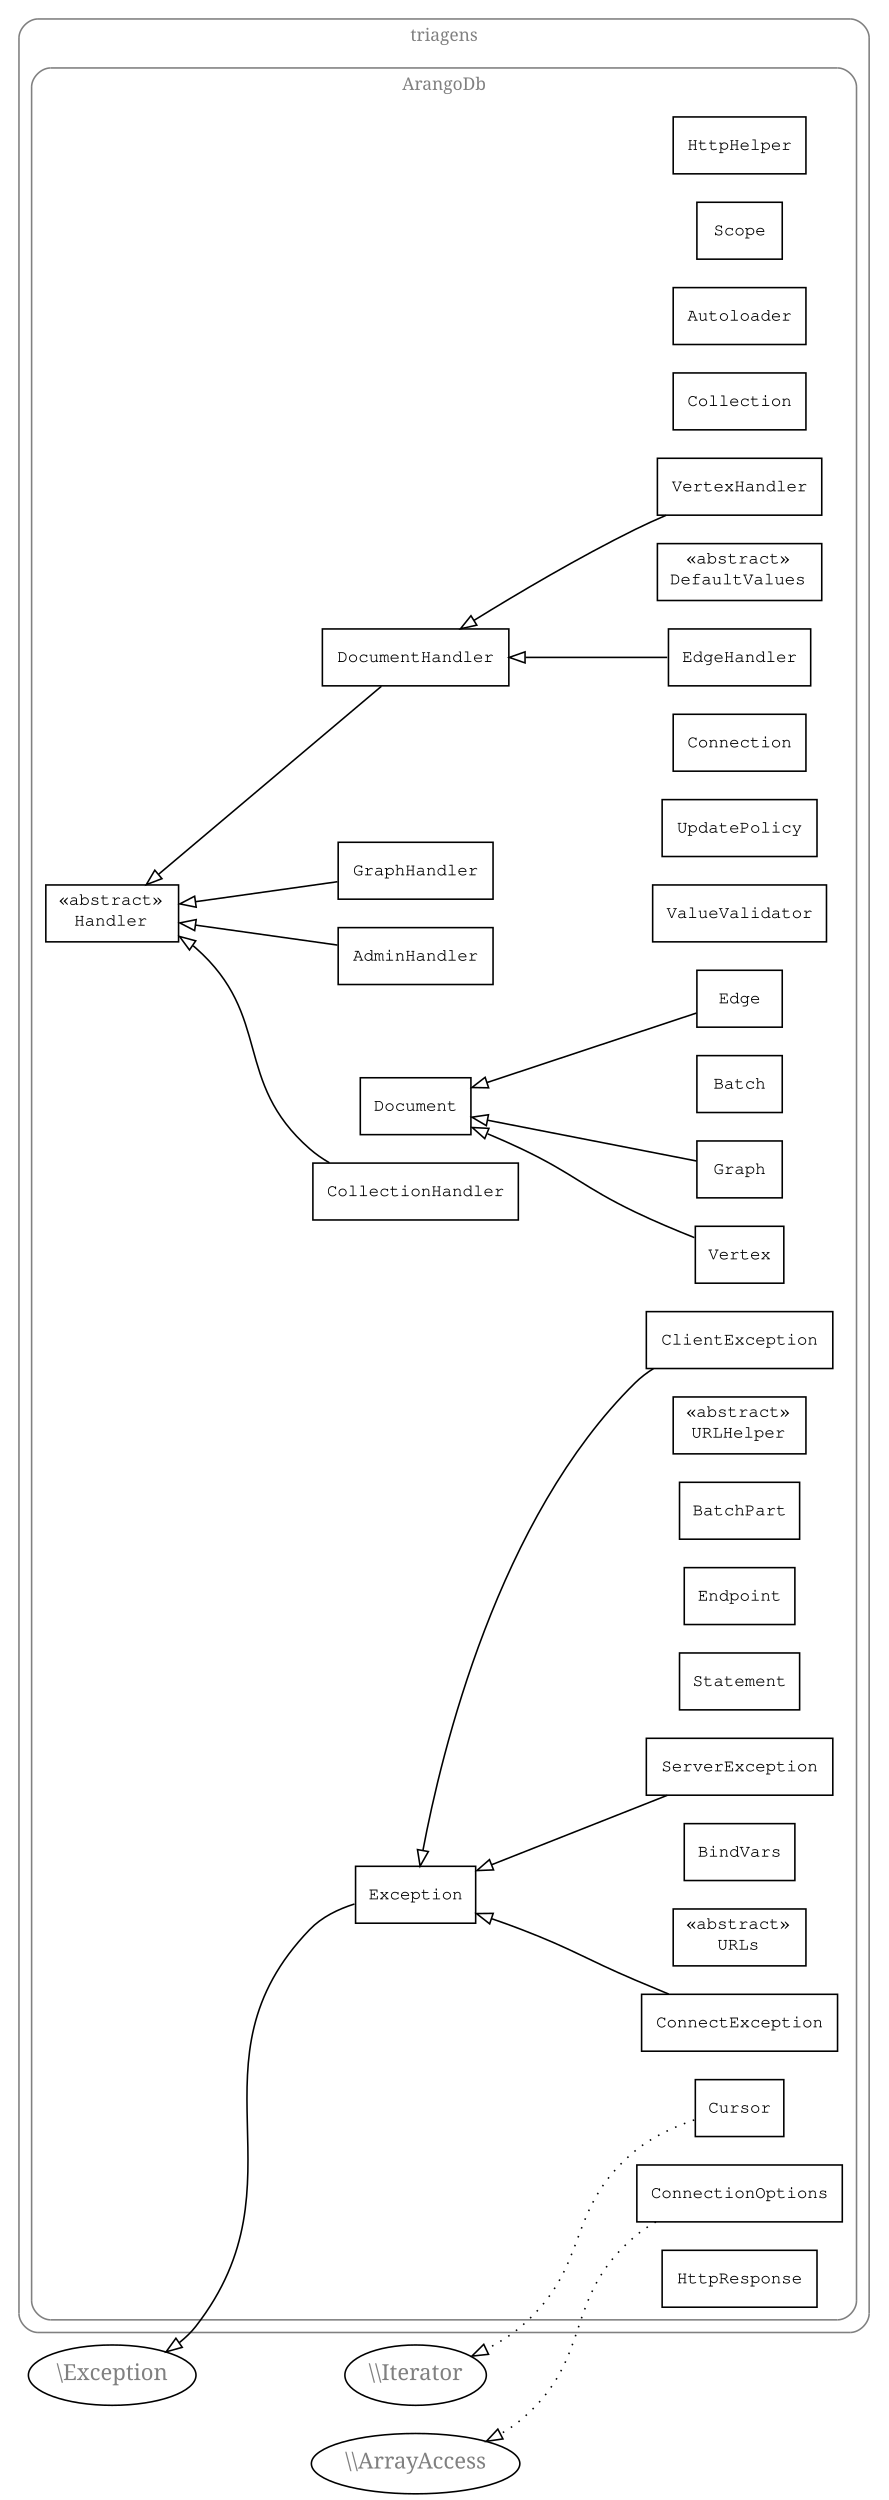
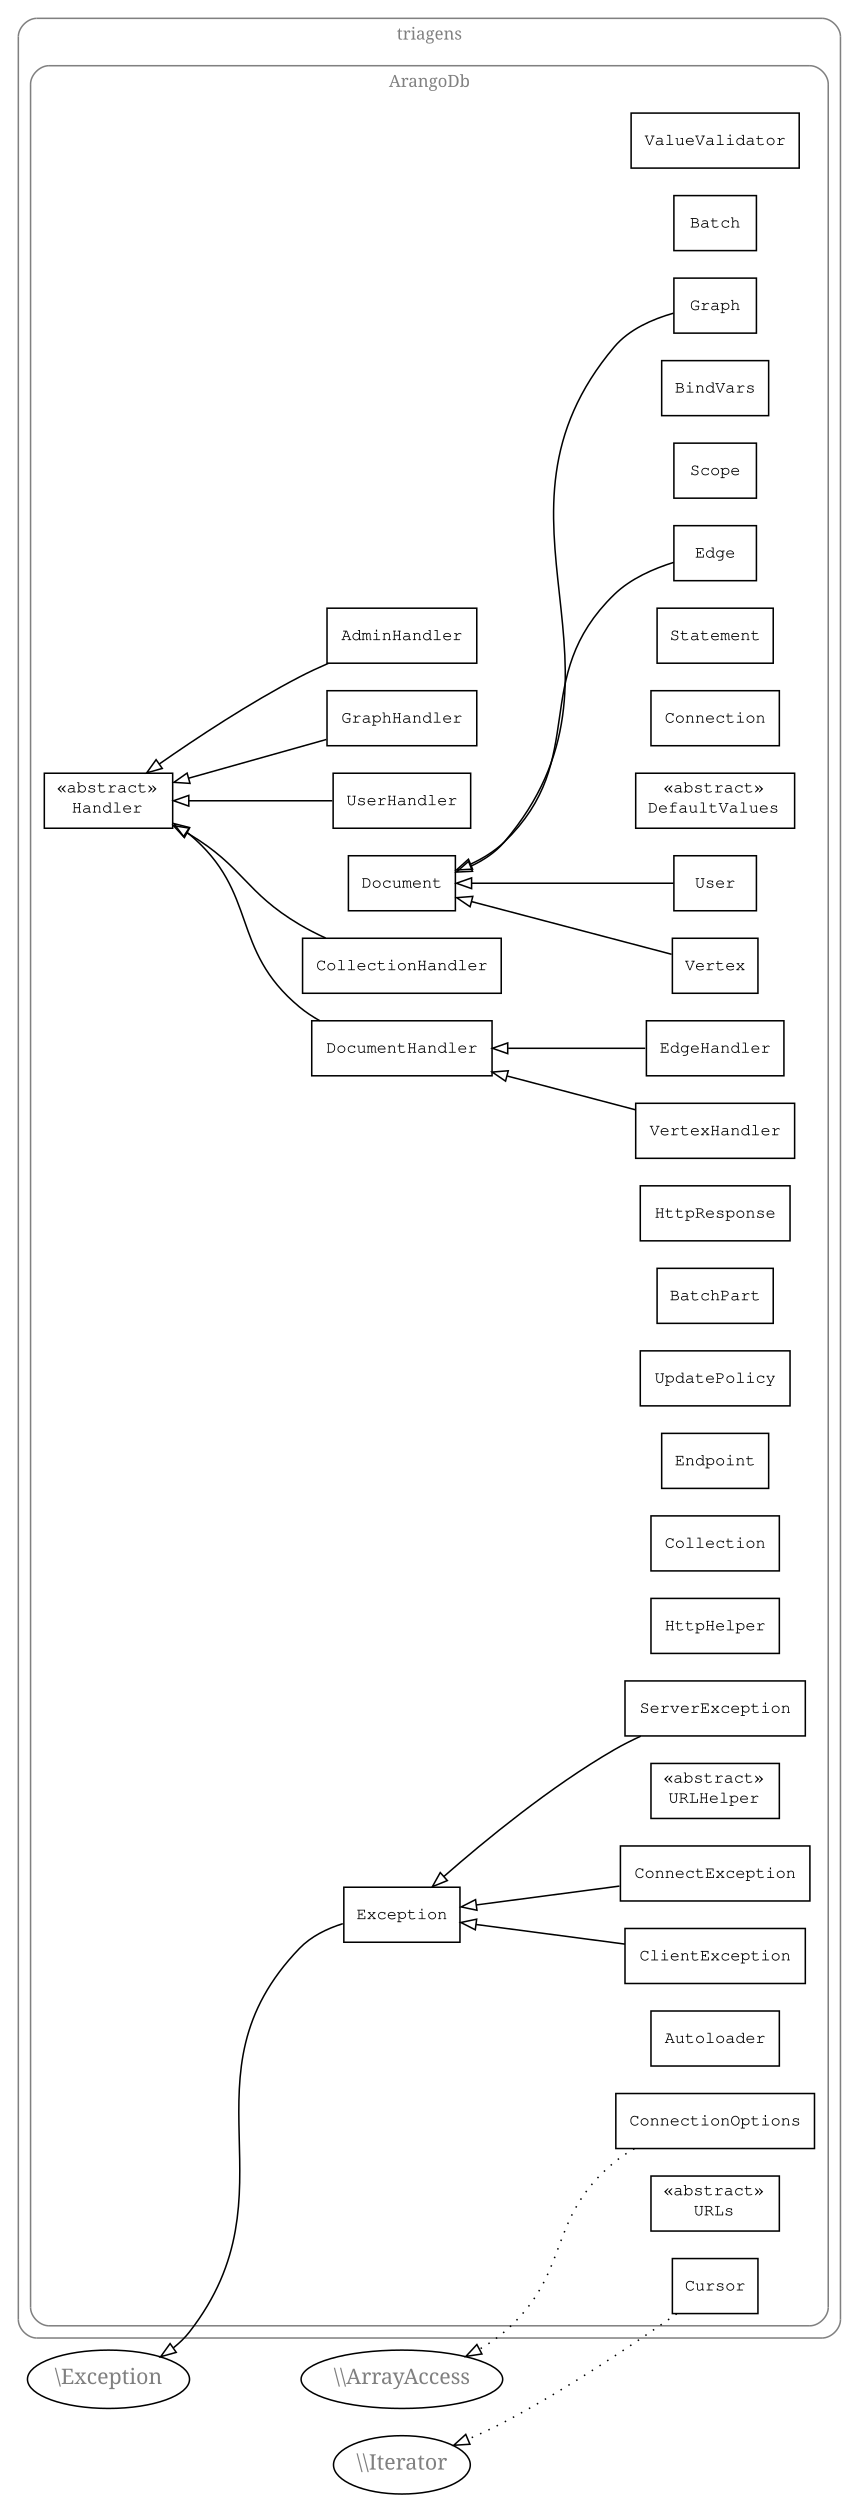
- <svg xmlns="http://www.w3.org/2000/svg" xmlns:xlink="http://www.w3.org/1999/xlink" width="562pt" height="1582pt" viewBox="0.00 0.00 562.00 1582.00">
-   <g id="graph1" class="graph" transform="scale(1 1) rotate(0) translate(4 1578)">
-     <polygon fill="white" stroke="white" points="-4,5 -4,-1578 559,-1578 559,5 -4,5" />
+ <svg xmlns="http://www.w3.org/2000/svg" xmlns:xlink="http://www.w3.org/1999/xlink" width="562pt" height="1636pt" viewBox="0.00 0.00 562.00 1636.00">
+   <g id="graph1" class="graph" transform="scale(1 1) rotate(0) translate(4 1632)">
+     <polygon fill="white" stroke="white" points="-4,5 -4,-1632 559,-1632 559,5 -4,5" />
    <g id="graph2" class="cluster">
      <polyline fill="none" stroke="gray" points="20,-102 534,-102 " />
      <path fill="none" stroke="gray" d="M534,-102C540,-102 546,-108 546,-114" />
-       <polyline fill="none" stroke="gray" points="546,-114 546,-1554 " />
-       <path fill="none" stroke="gray" d="M546,-1554C546,-1560 540,-1566 534,-1566" />
-       <polyline fill="none" stroke="gray" points="534,-1566 20,-1566 " />
-       <path fill="none" stroke="gray" d="M20,-1566C14,-1566 8,-1560 8,-1554" />
-       <polyline fill="none" stroke="gray" points="8,-1554 8,-114 " />
+       <polyline fill="none" stroke="gray" points="546,-114 546,-1608 " />
+       <path fill="none" stroke="gray" d="M546,-1608C546,-1614 540,-1620 534,-1620" />
+       <polyline fill="none" stroke="gray" points="534,-1620 20,-1620 " />
+       <path fill="none" stroke="gray" d="M20,-1620C14,-1620 8,-1614 8,-1608" />
+       <polyline fill="none" stroke="gray" points="8,-1608 8,-114 " />
      <path fill="none" stroke="gray" d="M8,-114C8,-108 14,-102 20,-102" />
-       <text text-anchor="middle" x="277" y="-1552.1" font-family="Times Roman,serif" font-size="11.00" fill="gray">triagens</text>
+       <text text-anchor="middle" x="277" y="-1606.1" font-family="Times Roman,serif" font-size="11.00" fill="gray">triagens</text>
    </g>
    <g id="graph3" class="cluster">
      <polyline fill="none" stroke="gray" points="28,-110 526,-110 " />
      <path fill="none" stroke="gray" d="M526,-110C532,-110 538,-116 538,-122" />
-       <polyline fill="none" stroke="gray" points="538,-122 538,-1523 " />
-       <path fill="none" stroke="gray" d="M538,-1523C538,-1529 532,-1535 526,-1535" />
-       <polyline fill="none" stroke="gray" points="526,-1535 28,-1535 " />
-       <path fill="none" stroke="gray" d="M28,-1535C22,-1535 16,-1529 16,-1523" />
-       <polyline fill="none" stroke="gray" points="16,-1523 16,-122 " />
+       <polyline fill="none" stroke="gray" points="538,-122 538,-1577 " />
+       <path fill="none" stroke="gray" d="M538,-1577C538,-1583 532,-1589 526,-1589" />
+       <polyline fill="none" stroke="gray" points="526,-1589 28,-1589 " />
+       <path fill="none" stroke="gray" d="M28,-1589C22,-1589 16,-1583 16,-1577" />
+       <polyline fill="none" stroke="gray" points="16,-1577 16,-122 " />
      <path fill="none" stroke="gray" d="M16,-122C16,-116 22,-110 28,-110" />
-       <text text-anchor="middle" x="277" y="-1521.1" font-family="Times Roman,serif" font-size="11.00" fill="gray">ArangoDb</text>
+       <text text-anchor="middle" x="277" y="-1575.1" font-family="Times Roman,serif" font-size="11.00" fill="gray">ArangoDb</text>
    </g>
    <g id="node3" class="node">
-       <a xlink:href="HttpHelper.html" xlink:title="HttpHelper" target="_parent">
-         <polygon fill="none" stroke="black" points="506,-1504 422,-1504 422,-1468 506,-1468 506,-1504" />
-         <text text-anchor="middle" x="464" y="-1483.1" font-family="Courier,monospace" font-size="11.00">HttpHelper</text>
+       <a xlink:href="ValueValidator.html" xlink:title="ValueValidator" target="_parent">
+         <polygon fill="none" stroke="black" points="519,-1558 409,-1558 409,-1522 519,-1522 519,-1558" />
+         <text text-anchor="middle" x="464" y="-1537.1" font-family="Courier,monospace" font-size="11.00">ValueValidator</text>
      </a>
    </g>
    <g id="node4" class="node">
-       <a xlink:href="Scope.html" xlink:title="Scope" target="_parent">
-         <polygon fill="none" stroke="black" points="491,-1450 437,-1450 437,-1414 491,-1414 491,-1450" />
-         <text text-anchor="middle" x="464" y="-1429.1" font-family="Courier,monospace" font-size="11.00">Scope</text>
+       <a xlink:href="Batch.html" xlink:title="Batch" target="_parent">
+         <polygon fill="none" stroke="black" points="491,-1504 437,-1504 437,-1468 491,-1468 491,-1504" />
+         <text text-anchor="middle" x="464" y="-1483.1" font-family="Courier,monospace" font-size="11.00">Batch</text>
      </a>
    </g>
    <g id="node5" class="node">
+       <a xlink:href="Vertex.html" xlink:title="Vertex" target="_parent">
+         <polygon fill="none" stroke="black" points="492,-1018 436,-1018 436,-982 492,-982 492,-1018" />
+         <text text-anchor="middle" x="464" y="-997.1" font-family="Courier,monospace" font-size="11.00">Vertex</text>
+       </a>
+     </g>
+     <g id="node27" class="node">
+       <a xlink:href="Document.html" xlink:title="Document" target="_parent">
+         <polygon fill="none" stroke="black" points="294,-1072 224,-1072 224,-1036 294,-1036 294,-1072" />
+         <text text-anchor="middle" x="259" y="-1051.1" font-family="Courier,monospace" font-size="11.00">Document</text>
+       </a>
+     </g>
+     <g id="edge4" class="edge">
+       <path fill="none" stroke="black" d="M435.496,-1007.51C401.621,-1016.43 344.658,-1031.44 304.628,-1041.98" />
+       <polygon fill="none" stroke="black" points="303.619,-1038.63 294.84,-1044.56 305.402,-1045.4 303.619,-1038.63" />
+     </g>
+     <g id="node6" class="node">
      <a xlink:href="Exception.html" xlink:title="Exception" target="_parent">
        <polygon fill="none" stroke="black" points="297,-397 221,-397 221,-361 297,-361 297,-397" />
        <text text-anchor="middle" x="259" y="-376.1" font-family="Courier,monospace" font-size="11.00">Exception</text>
      </a>
    </g>
-     <g id="node37" class="node">
+     <g id="node40" class="node">
      <ellipse fill="none" stroke="black" cx="67" cy="-75" rx="53.033" ry="19.092" />
      <text text-anchor="middle" x="67" y="-71.9" font-family="Times Roman,serif" font-size="14.00" fill="gray">\Exception</text>
    </g>
-     <g id="edge4" class="edge">
+     <g id="edge6" class="edge">
      <path fill="none" stroke="black" d="M220.311,-373.149C209.958,-369.9 199.557,-364.849 192,-357 111.507,-273.396 191.196,-197.65 120,-106 117.01,-102.151 113.398,-98.689 109.481,-95.597" />
      <polygon fill="none" stroke="black" points="111.32,-92.612 101.114,-89.766 107.318,-98.355 111.32,-92.612" />
    </g>
-     <g id="node6" class="node">
+     <g id="node7" class="node">
+       <a xlink:href="BindVars.html" xlink:title="BindVars" target="_parent">
+         <polygon fill="none" stroke="black" points="499,-1396 429,-1396 429,-1360 499,-1360 499,-1396" />
+         <text text-anchor="middle" x="464" y="-1375.1" font-family="Courier,monospace" font-size="11.00">BindVars</text>
+       </a>
+     </g>
+     <g id="node8" class="node">
+       <a xlink:href="Scope.html" xlink:title="Scope" target="_parent">
+         <polygon fill="none" stroke="black" points="491,-1342 437,-1342 437,-1306 491,-1306 491,-1342" />
+         <text text-anchor="middle" x="464" y="-1321.1" font-family="Courier,monospace" font-size="11.00">Scope</text>
+       </a>
+     </g>
+     <g id="node9" class="node">
+       <a xlink:href="ConnectionOptions.html" xlink:title="ConnectionOptions" target="_parent">
+         <polygon fill="none" stroke="black" points="529,-262 399,-262 399,-226 529,-226 529,-262" />
+         <text text-anchor="middle" x="464" y="-241.1" font-family="Courier,monospace" font-size="11.00">ConnectionOptions</text>
+       </a>
+     </g>
+     <g id="node55" class="node">
+       <ellipse fill="none" stroke="black" cx="259" cy="-75" rx="65.968" ry="19.092" />
+       <text text-anchor="middle" x="259" y="-71.9" font-family="Times Roman,serif" font-size="14.00" fill="gray">\\ArrayAccess</text>
+     </g>
+     <g id="edge34" class="edge">
+       <path fill="none" stroke="black" stroke-dasharray="1,5" d="M411.141,-225.896C406.471,-223.273 402.004,-220.317 398,-217 352.718,-179.486 370.426,-144.524 326,-106 321.171,-101.812 315.68,-98.079 309.969,-94.784" />
+       <polygon fill="none" stroke="black" points="311.351,-91.555 300.876,-89.961 308.071,-97.739 311.351,-91.555" />
+     </g>
+     <g id="node10" class="node">
+       <a xlink:href="Statement.html" xlink:title="Statement" target="_parent">
+         <polygon fill="none" stroke="black" points="502,-1234 426,-1234 426,-1198 502,-1198 502,-1234" />
+         <text text-anchor="middle" x="464" y="-1213.1" font-family="Courier,monospace" font-size="11.00">Statement</text>
+       </a>
+     </g>
+     <g id="node11" class="node">
+       <a xlink:href="DocumentHandler.html" xlink:title="DocumentHandler" target="_parent">
+         <polygon fill="none" stroke="black" points="318,-964 200,-964 200,-928 318,-928 318,-964" />
+         <text text-anchor="middle" x="259" y="-943.1" font-family="Courier,monospace" font-size="11.00">DocumentHandler</text>
+       </a>
+     </g>
+     <g id="node29" class="node">
+       <a xlink:href="Handler.html" xlink:title="«abstract»&lt;br/&gt;Handler" target="_parent">
+         <polygon fill="none" stroke="black" points="109,-1126 25,-1126 25,-1090 109,-1090 109,-1126" />
+         <text text-anchor="start" x="33" y="-1113.43" font-family="Courier,monospace" font-size="11.00">«abstract»</text>
+         <text text-anchor="start" x="43" y="-1100.23" font-family="Courier,monospace" font-size="11.00">Handler</text>
+       </a>
+     </g>
+     <g id="edge8" class="edge">
+       <path fill="none" stroke="black" d="M205.311,-964.002C200.577,-966.646 196.051,-969.634 192,-973 146.197,-1011.06 165.605,-1047.71 120,-1086 119.413,-1086.49 118.814,-1086.98 118.204,-1087.45" />
+       <polygon fill="none" stroke="black" points="116.132,-1084.62 109.738,-1093.07 120.005,-1090.45 116.132,-1084.62" />
+     </g>
+     <g id="node12" class="node">
+       <a xlink:href="UserHandler.html" xlink:title="UserHandler" target="_parent">
+         <polygon fill="none" stroke="black" points="304,-1126 214,-1126 214,-1090 304,-1090 304,-1126" />
+         <text text-anchor="middle" x="259" y="-1105.1" font-family="Courier,monospace" font-size="11.00">UserHandler</text>
+       </a>
+     </g>
+     <g id="edge10" class="edge">
+       <path fill="none" stroke="black" d="M213.499,-1108C185.327,-1108 149.044,-1108 119.635,-1108" />
+       <polygon fill="none" stroke="black" points="119.544,-1104.5 109.544,-1108 119.544,-1111.5 119.544,-1104.5" />
+     </g>
+     <g id="node13" class="node">
+       <a xlink:href="Connection.html" xlink:title="Connection" target="_parent">
+         <polygon fill="none" stroke="black" points="506,-1180 422,-1180 422,-1144 506,-1144 506,-1180" />
+         <text text-anchor="middle" x="464" y="-1159.1" font-family="Courier,monospace" font-size="11.00">Connection</text>
+       </a>
+     </g>
+     <g id="node14" class="node">
+       <a xlink:href="DefaultValues.html" xlink:title="«abstract»&lt;br/&gt;DefaultValues" target="_parent">
+         <polygon fill="none" stroke="black" points="516,-1126 412,-1126 412,-1090 516,-1090 516,-1126" />
+         <text text-anchor="start" x="430" y="-1113.43" font-family="Courier,monospace" font-size="11.00">«abstract»</text>
+         <text text-anchor="start" x="420" y="-1100.23" font-family="Courier,monospace" font-size="11.00">DefaultValues</text>
+       </a>
+     </g>
+     <g id="node15" class="node">
+       <a xlink:href="ConnectException.html" xlink:title="ConnectException" target="_parent">
+         <polygon fill="none" stroke="black" points="526,-424 402,-424 402,-388 526,-388 526,-424" />
+         <text text-anchor="middle" x="464" y="-403.1" font-family="Courier,monospace" font-size="11.00">ConnectException</text>
+       </a>
+     </g>
+     <g id="edge12" class="edge">
+       <path fill="none" stroke="black" d="M401.379,-397.752C371.282,-393.788 335.75,-389.109 307.711,-385.416" />
+       <polygon fill="none" stroke="black" points="308.115,-381.939 297.743,-384.103 307.201,-388.879 308.115,-381.939" />
+     </g>
+     <g id="node16" class="node">
+       <a xlink:href="ClientException.html" xlink:title="ClientException" target="_parent">
+         <polygon fill="none" stroke="black" points="523,-370 405,-370 405,-334 523,-334 523,-370" />
+         <text text-anchor="middle" x="464" y="-349.1" font-family="Courier,monospace" font-size="11.00">ClientException</text>
+       </a>
+     </g>
+     <g id="edge14" class="edge">
+       <path fill="none" stroke="black" d="M404.981,-359.773C374.085,-363.843 336.719,-368.764 307.526,-372.609" />
+       <polygon fill="none" stroke="black" points="307.022,-369.145 297.565,-373.921 307.936,-376.085 307.022,-369.145" />
+     </g>
+     <g id="node17" class="node">
+       <a xlink:href="ServerException.html" xlink:title="ServerException" target="_parent">
+         <polygon fill="none" stroke="black" points="523,-532 405,-532 405,-496 523,-496 523,-532" />
+         <text text-anchor="middle" x="464" y="-511.1" font-family="Courier,monospace" font-size="11.00">ServerException</text>
+       </a>
+     </g>
+     <g id="edge16" class="edge">
+       <path fill="none" stroke="black" d="M415.328,-495.87C409.372,-493.135 403.465,-490.161 398,-487 356.348,-462.906 313.349,-427.594 286.417,-403.978" />
+       <polygon fill="none" stroke="black" points="288.735,-401.356 278.928,-397.348 284.096,-406.597 288.735,-401.356" />
+     </g>
+     <g id="node18" class="node">
+       <a xlink:href="Graph.html" xlink:title="Graph" target="_parent">
+         <polygon fill="none" stroke="black" points="491,-1450 437,-1450 437,-1414 491,-1414 491,-1450" />
+         <text text-anchor="middle" x="464" y="-1429.1" font-family="Courier,monospace" font-size="11.00">Graph</text>
+       </a>
+     </g>
+     <g id="edge18" class="edge">
+       <path fill="none" stroke="black" d="M436.685,-1427.04C423.182,-1423.22 407.737,-1416.55 398,-1405 302.905,-1292.23 421.39,-1193.52 326,-1081 320.167,-1074.12 312.322,-1068.97 304.057,-1065.13" />
+       <polygon fill="none" stroke="black" points="305.214,-1061.82 294.631,-1061.32 302.592,-1068.31 305.214,-1061.82" />
+     </g>
+     <g id="node19" class="node">
+       <a xlink:href="HttpResponse.html" xlink:title="HttpResponse" target="_parent">
+         <polygon fill="none" stroke="black" points="513,-856 415,-856 415,-820 513,-820 513,-856" />
+         <text text-anchor="middle" x="464" y="-835.1" font-family="Courier,monospace" font-size="11.00">HttpResponse</text>
+       </a>
+     </g>
+     <g id="node20" class="node">
+       <a xlink:href="BatchPart.html" xlink:title="BatchPart" target="_parent">
+         <polygon fill="none" stroke="black" points="502,-802 426,-802 426,-766 502,-766 502,-802" />
+         <text text-anchor="middle" x="464" y="-781.1" font-family="Courier,monospace" font-size="11.00">BatchPart</text>
+       </a>
+     </g>
+     <g id="node21" class="node">
+       <a xlink:href="UpdatePolicy.html" xlink:title="UpdatePolicy" target="_parent">
+         <polygon fill="none" stroke="black" points="513,-748 415,-748 415,-712 513,-712 513,-748" />
+         <text text-anchor="middle" x="464" y="-727.1" font-family="Courier,monospace" font-size="11.00">UpdatePolicy</text>
+       </a>
+     </g>
+     <g id="node22" class="node">
+       <a xlink:href="CollectionHandler.html" xlink:title="CollectionHandler" target="_parent">
+         <polygon fill="none" stroke="black" points="324,-1018 194,-1018 194,-982 324,-982 324,-1018" />
+         <text text-anchor="middle" x="259" y="-997.1" font-family="Courier,monospace" font-size="11.00">CollectionHandler</text>
+       </a>
+     </g>
+     <g id="edge20" class="edge">
+       <path fill="none" stroke="black" d="M209.149,-1018.1C203.238,-1020.83 197.395,-1023.8 192,-1027 156.405,-1048.09 155.485,-1064.73 120,-1086 119.479,-1086.31 118.953,-1086.62 118.423,-1086.93" />
+       <polygon fill="none" stroke="black" points="116.681,-1083.89 109.501,-1091.68 119.972,-1090.07 116.681,-1083.89" />
+     </g>
+     <g id="node23" class="node">
+       <a xlink:href="Endpoint.html" xlink:title="Endpoint" target="_parent">
+         <polygon fill="none" stroke="black" points="499,-694 429,-694 429,-658 499,-658 499,-694" />
+         <text text-anchor="middle" x="464" y="-673.1" font-family="Courier,monospace" font-size="11.00">Endpoint</text>
+       </a>
+     </g>
+     <g id="node24" class="node">
+       <a xlink:href="Collection.html" xlink:title="Collection" target="_parent">
+         <polygon fill="none" stroke="black" points="506,-640 422,-640 422,-604 506,-604 506,-640" />
+         <text text-anchor="middle" x="464" y="-619.1" font-family="Courier,monospace" font-size="11.00">Collection</text>
+       </a>
+     </g>
+     <g id="node25" class="node">
+       <a xlink:href="HttpHelper.html" xlink:title="HttpHelper" target="_parent">
+         <polygon fill="none" stroke="black" points="506,-586 422,-586 422,-550 506,-550 506,-586" />
+         <text text-anchor="middle" x="464" y="-565.1" font-family="Courier,monospace" font-size="11.00">HttpHelper</text>
+       </a>
+     </g>
+     <g id="node26" class="node">
+       <a xlink:href="VertexHandler.html" xlink:title="VertexHandler" target="_parent">
+         <polygon fill="none" stroke="black" points="516,-910 412,-910 412,-874 516,-874 516,-910" />
+         <text text-anchor="middle" x="464" y="-889.1" font-family="Courier,monospace" font-size="11.00">VertexHandler</text>
+       </a>
+     </g>
+     <g id="edge22" class="edge">
+       <path fill="none" stroke="black" d="M411.739,-905.766C386.278,-912.473 355.321,-920.628 327.951,-927.837" />
+       <polygon fill="none" stroke="black" points="326.825,-924.514 318.046,-930.446 328.608,-931.284 326.825,-924.514" />
+     </g>
+     <g id="node28" class="node">
+       <a xlink:href="UrlHelper.html" xlink:title="«abstract»&lt;br/&gt;URLHelper" target="_parent">
+         <polygon fill="none" stroke="black" points="506,-478 422,-478 422,-442 506,-442 506,-478" />
+         <text text-anchor="start" x="430" y="-465.433" font-family="Courier,monospace" font-size="11.00">«abstract»</text>
+         <text text-anchor="start" x="433.5" y="-452.233" font-family="Courier,monospace" font-size="11.00">URLHelper</text>
+       </a>
+     </g>
+     <g id="node30" class="node">
+       <a xlink:href="Edge.html" xlink:title="Edge" target="_parent">
+         <polygon fill="none" stroke="black" points="491,-1288 437,-1288 437,-1252 491,-1252 491,-1288" />
+         <text text-anchor="middle" x="464" y="-1267.1" font-family="Courier,monospace" font-size="11.00">Edge</text>
+       </a>
+     </g>
+     <g id="edge24" class="edge">
+       <path fill="none" stroke="black" d="M436.937,-1264C423.829,-1259.93 408.661,-1253.35 398,-1243 341.46,-1188.13 382.684,-1135.73 326,-1081 319.775,-1074.99 312.038,-1070.26 304.057,-1066.55" />
+       <polygon fill="none" stroke="black" points="305.229,-1063.25 294.651,-1062.66 302.551,-1069.72 305.229,-1063.25" />
+     </g>
+     <g id="node31" class="node">
+       <a xlink:href="EdgeHandler.html" xlink:title="EdgeHandler" target="_parent">
+         <polygon fill="none" stroke="black" points="509,-964 419,-964 419,-928 509,-928 509,-964" />
+         <text text-anchor="middle" x="464" y="-943.1" font-family="Courier,monospace" font-size="11.00">EdgeHandler</text>
+       </a>
+     </g>
+     <g id="edge26" class="edge">
+       <path fill="none" stroke="black" d="M418.249,-946C391.86,-946 358.142,-946 328.532,-946" />
+       <polygon fill="none" stroke="black" points="328.248,-942.5 318.248,-946 328.248,-949.5 328.248,-942.5" />
+     </g>
+     <g id="node32" class="node">
      <a xlink:href="Autoloader.html" xlink:title="Autoloader" target="_parent">
-         <polygon fill="none" stroke="black" points="506,-1396 422,-1396 422,-1360 506,-1360 506,-1396" />
-         <text text-anchor="middle" x="464" y="-1375.1" font-family="Courier,monospace" font-size="11.00">Autoloader</text>
-       </a>
-     </g>
-     <g id="node7" class="node">
-       <a xlink:href="Collection.html" xlink:title="Collection" target="_parent">
-         <polygon fill="none" stroke="black" points="506,-1342 422,-1342 422,-1306 506,-1306 506,-1342" />
-         <text text-anchor="middle" x="464" y="-1321.1" font-family="Courier,monospace" font-size="11.00">Collection</text>
-       </a>
-     </g>
-     <g id="node8" class="node">
+         <polygon fill="none" stroke="black" points="506,-316 422,-316 422,-280 506,-280 506,-316" />
+         <text text-anchor="middle" x="464" y="-295.1" font-family="Courier,monospace" font-size="11.00">Autoloader</text>
+       </a>
+     </g>
+     <g id="node33" class="node">
+       <a xlink:href="User.html" xlink:title="User" target="_parent">
+         <polygon fill="none" stroke="black" points="491,-1072 437,-1072 437,-1036 491,-1036 491,-1072" />
+         <text text-anchor="middle" x="464" y="-1051.1" font-family="Courier,monospace" font-size="11.00">User</text>
+       </a>
+     </g>
+     <g id="edge28" class="edge">
+       <path fill="none" stroke="black" d="M436.778,-1054C403.113,-1054 345.303,-1054 304.771,-1054" />
+       <polygon fill="none" stroke="black" points="304.606,-1050.5 294.606,-1054 304.606,-1057.5 304.606,-1050.5" />
+     </g>
+     <g id="node34" class="node">
+       <a xlink:href="Urls.html" xlink:title="«abstract»&lt;br/&gt;URLs" target="_parent">
+         <polygon fill="none" stroke="black" points="506,-208 422,-208 422,-172 506,-172 506,-208" />
+         <text text-anchor="start" x="430" y="-195.433" font-family="Courier,monospace" font-size="11.00">«abstract»</text>
+         <text text-anchor="start" x="450" y="-182.233" font-family="Courier,monospace" font-size="11.00">URLs</text>
+       </a>
+     </g>
+     <g id="node35" class="node">
      <a xlink:href="AdminHandler.html" xlink:title="AdminHandler" target="_parent">
-         <polygon fill="none" stroke="black" points="308,-991 210,-991 210,-955 308,-955 308,-991" />
-         <text text-anchor="middle" x="259" y="-970.1" font-family="Courier,monospace" font-size="11.00">AdminHandler</text>
-       </a>
-     </g>
-     <g id="node23" class="node">
-       <a xlink:href="Handler.html" xlink:title="«abstract»&lt;br/&gt;Handler" target="_parent">
-         <polygon fill="none" stroke="black" points="109,-1018 25,-1018 25,-982 109,-982 109,-1018" />
-         <text text-anchor="start" x="33" y="-1005.43" font-family="Courier,monospace" font-size="11.00">«abstract»</text>
-         <text text-anchor="start" x="43" y="-992.233" font-family="Courier,monospace" font-size="11.00">Handler</text>
-       </a>
-     </g>
-     <g id="edge6" class="edge">
-       <path fill="none" stroke="black" d="M209.555,-979.953C182.045,-983.822 147.805,-988.637 119.777,-992.578" />
-       <polygon fill="none" stroke="black" points="119.171,-989.129 109.756,-993.987 120.146,-996.061 119.171,-989.129" />
-     </g>
-     <g id="node9" class="node">
-       <a xlink:href="VertexHandler.html" xlink:title="VertexHandler" target="_parent">
-         <polygon fill="none" stroke="black" points="516,-1288 412,-1288 412,-1252 516,-1252 516,-1288" />
-         <text text-anchor="middle" x="464" y="-1267.1" font-family="Courier,monospace" font-size="11.00">VertexHandler</text>
-       </a>
-     </g>
-     <g id="node27" class="node">
-       <a xlink:href="DocumentHandler.html" xlink:title="DocumentHandler" target="_parent">
-         <polygon fill="none" stroke="black" points="318,-1180 200,-1180 200,-1144 318,-1144 318,-1180" />
-         <text text-anchor="middle" x="259" y="-1159.1" font-family="Courier,monospace" font-size="11.00">DocumentHandler</text>
-       </a>
-     </g>
-     <g id="edge8" class="edge">
-       <path fill="none" stroke="black" d="M417.479,-1251.92C410.874,-1249.08 404.218,-1246.07 398,-1243 362.396,-1225.45 323.484,-1202.42 295.91,-1185.41" />
-       <polygon fill="none" stroke="black" points="297.717,-1182.41 287.375,-1180.11 294.025,-1188.36 297.717,-1182.41" />
-     </g>
-     <g id="node10" class="node">
-       <a xlink:href="DefaultValues.html" xlink:title="«abstract»&lt;br/&gt;DefaultValues" target="_parent">
-         <polygon fill="none" stroke="black" points="516,-1234 412,-1234 412,-1198 516,-1198 516,-1234" />
-         <text text-anchor="start" x="430" y="-1221.43" font-family="Courier,monospace" font-size="11.00">«abstract»</text>
-         <text text-anchor="start" x="420" y="-1208.23" font-family="Courier,monospace" font-size="11.00">DefaultValues</text>
-       </a>
-     </g>
-     <g id="node11" class="node">
-       <a xlink:href="ServerException.html" xlink:title="ServerException" target="_parent">
-         <polygon fill="none" stroke="black" points="523,-478 405,-478 405,-442 523,-442 523,-478" />
-         <text text-anchor="middle" x="464" y="-457.1" font-family="Courier,monospace" font-size="11.00">ServerException</text>
-       </a>
-     </g>
-     <g id="edge10" class="edge">
-       <path fill="none" stroke="black" d="M418.249,-441.923C385.277,-428.895 340.864,-411.346 307.317,-398.091" />
-       <polygon fill="none" stroke="black" points="308.309,-394.72 297.722,-394.3 305.736,-401.23 308.309,-394.72" />
-     </g>
-     <g id="node12" class="node">
-       <a xlink:href="Connection.html" xlink:title="Connection" target="_parent">
-         <polygon fill="none" stroke="black" points="506,-1126 422,-1126 422,-1090 506,-1090 506,-1126" />
-         <text text-anchor="middle" x="464" y="-1105.1" font-family="Courier,monospace" font-size="11.00">Connection</text>
-       </a>
-     </g>
-     <g id="node13" class="node">
-       <a xlink:href="UpdatePolicy.html" xlink:title="UpdatePolicy" target="_parent">
-         <polygon fill="none" stroke="black" points="513,-1072 415,-1072 415,-1036 513,-1036 513,-1072" />
-         <text text-anchor="middle" x="464" y="-1051.1" font-family="Courier,monospace" font-size="11.00">UpdatePolicy</text>
-       </a>
-     </g>
-     <g id="node14" class="node">
-       <a xlink:href="ValueValidator.html" xlink:title="ValueValidator" target="_parent">
-         <polygon fill="none" stroke="black" points="519,-1018 409,-1018 409,-982 519,-982 519,-1018" />
-         <text text-anchor="middle" x="464" y="-997.1" font-family="Courier,monospace" font-size="11.00">ValueValidator</text>
-       </a>
-     </g>
-     <g id="node15" class="node">
-       <a xlink:href="Graph.html" xlink:title="Graph" target="_parent">
-         <polygon fill="none" stroke="black" points="491,-856 437,-856 437,-820 491,-820 491,-856" />
-         <text text-anchor="middle" x="464" y="-835.1" font-family="Courier,monospace" font-size="11.00">Graph</text>
-       </a>
-     </g>
-     <g id="node32" class="node">
-       <a xlink:href="Document.html" xlink:title="Document" target="_parent">
-         <polygon fill="none" stroke="black" points="294,-896 224,-896 224,-860 294,-860 294,-896" />
-         <text text-anchor="middle" x="259" y="-875.1" font-family="Courier,monospace" font-size="11.00">Document</text>
-       </a>
-     </g>
-     <g id="edge12" class="edge">
-       <path fill="none" stroke="black" d="M436.778,-843.312C403.041,-849.894 345.058,-861.208 304.513,-869.119" />
-       <polygon fill="none" stroke="black" points="303.75,-865.702 294.606,-871.053 305.091,-872.573 303.75,-865.702" />
-     </g>
-     <g id="node16" class="node">
-       <a xlink:href="Batch.html" xlink:title="Batch" target="_parent">
-         <polygon fill="none" stroke="black" points="491,-910 437,-910 437,-874 491,-874 491,-910" />
-         <text text-anchor="middle" x="464" y="-889.1" font-family="Courier,monospace" font-size="11.00">Batch</text>
-       </a>
-     </g>
-     <g id="node17" class="node">
-       <a xlink:href="CollectionHandler.html" xlink:title="CollectionHandler" target="_parent">
-         <polygon fill="none" stroke="black" points="324,-842 194,-842 194,-806 324,-806 324,-842" />
-         <text text-anchor="middle" x="259" y="-821.1" font-family="Courier,monospace" font-size="11.00">CollectionHandler</text>
-       </a>
-     </g>
-     <g id="edge14" class="edge">
-       <path fill="none" stroke="black" d="M204.457,-842.172C200.005,-844.765 195.774,-847.696 192,-851 143.18,-893.738 168.598,-935.009 120,-978 119.412,-978.52 118.811,-979.028 118.197,-979.526" />
-       <polygon fill="none" stroke="black" points="115.896,-976.859 109.618,-985.394 119.848,-982.637 115.896,-976.859" />
-     </g>
-     <g id="node18" class="node">
-       <a xlink:href="Edge.html" xlink:title="Edge" target="_parent">
-         <polygon fill="none" stroke="black" points="491,-964 437,-964 437,-928 491,-928 491,-964" />
-         <text text-anchor="middle" x="464" y="-943.1" font-family="Courier,monospace" font-size="11.00">Edge</text>
-       </a>
-     </g>
-     <g id="edge16" class="edge">
-       <path fill="none" stroke="black" d="M436.778,-936.97C402.97,-925.756 344.812,-906.464 304.255,-893.012" />
-       <polygon fill="none" stroke="black" points="305.199,-889.637 294.606,-889.811 302.995,-896.281 305.199,-889.637" />
-     </g>
-     <g id="node19" class="node">
-       <a xlink:href="Vertex.html" xlink:title="Vertex" target="_parent">
-         <polygon fill="none" stroke="black" points="492,-802 436,-802 436,-766 492,-766 492,-802" />
-         <text text-anchor="middle" x="464" y="-781.1" font-family="Courier,monospace" font-size="11.00">Vertex</text>
-       </a>
-     </g>
-     <g id="edge18" class="edge">
-       <path fill="none" stroke="black" d="M435.414,-794.835C423.683,-799.502 410.053,-805.212 398,-811 365.001,-826.847 359.04,-835.239 326,-851 319.152,-854.267 311.799,-857.497 304.561,-860.526" />
-       <polygon fill="none" stroke="black" points="302.749,-857.486 294.823,-864.517 305.403,-863.964 302.749,-857.486" />
-     </g>
-     <g id="node20" class="node">
-       <a xlink:href="EdgeHandler.html" xlink:title="EdgeHandler" target="_parent">
-         <polygon fill="none" stroke="black" points="509,-1180 419,-1180 419,-1144 509,-1144 509,-1180" />
-         <text text-anchor="middle" x="464" y="-1159.1" font-family="Courier,monospace" font-size="11.00">EdgeHandler</text>
-       </a>
-     </g>
-     <g id="edge20" class="edge">
-       <path fill="none" stroke="black" d="M418.249,-1162C391.86,-1162 358.142,-1162 328.532,-1162" />
-       <polygon fill="none" stroke="black" points="328.248,-1158.5 318.248,-1162 328.248,-1165.5 328.248,-1158.5" />
-     </g>
-     <g id="node21" class="node">
-       <a xlink:href="UrlHelper.html" xlink:title="«abstract»&lt;br/&gt;URLHelper" target="_parent">
-         <polygon fill="none" stroke="black" points="506,-694 422,-694 422,-658 506,-658 506,-694" />
-         <text text-anchor="start" x="430" y="-681.433" font-family="Courier,monospace" font-size="11.00">«abstract»</text>
-         <text text-anchor="start" x="433.5" y="-668.233" font-family="Courier,monospace" font-size="11.00">URLHelper</text>
-       </a>
-     </g>
-     <g id="node22" class="node">
-       <a xlink:href="BatchPart.html" xlink:title="BatchPart" target="_parent">
-         <polygon fill="none" stroke="black" points="502,-640 426,-640 426,-604 502,-604 502,-640" />
-         <text text-anchor="middle" x="464" y="-619.1" font-family="Courier,monospace" font-size="11.00">BatchPart</text>
-       </a>
-     </g>
-     <g id="node24" class="node">
-       <a xlink:href="Endpoint.html" xlink:title="Endpoint" target="_parent">
-         <polygon fill="none" stroke="black" points="499,-586 429,-586 429,-550 499,-550 499,-586" />
-         <text text-anchor="middle" x="464" y="-565.1" font-family="Courier,monospace" font-size="11.00">Endpoint</text>
-       </a>
-     </g>
-     <g id="node25" class="node">
-       <a xlink:href="Statement.html" xlink:title="Statement" target="_parent">
-         <polygon fill="none" stroke="black" points="502,-532 426,-532 426,-496 502,-496 502,-532" />
-         <text text-anchor="middle" x="464" y="-511.1" font-family="Courier,monospace" font-size="11.00">Statement</text>
-       </a>
-     </g>
-     <g id="node26" class="node">
+         <polygon fill="none" stroke="black" points="308,-1234 210,-1234 210,-1198 308,-1198 308,-1234" />
+         <text text-anchor="middle" x="259" y="-1213.1" font-family="Courier,monospace" font-size="11.00">AdminHandler</text>
+       </a>
+     </g>
+     <g id="edge30" class="edge">
+       <path fill="none" stroke="black" d="M210.911,-1197.93C204.465,-1195.13 198.01,-1192.12 192,-1189 159.565,-1172.15 124.844,-1149.22 100.247,-1132.05" />
+       <polygon fill="none" stroke="black" points="102.181,-1129.14 91.989,-1126.24 98.152,-1134.86 102.181,-1129.14" />
+     </g>
+     <g id="node36" class="node">
      <a xlink:href="Cursor.html" xlink:title="Cursor" target="_parent">
-         <polygon fill="none" stroke="black" points="492,-262 436,-262 436,-226 492,-226 492,-262" />
-         <text text-anchor="middle" x="464" y="-241.1" font-family="Courier,monospace" font-size="11.00">Cursor</text>
-       </a>
-     </g>
-     <g id="node51" class="node">
-       <ellipse fill="none" stroke="black" cx="259" cy="-75" rx="44.758" ry="19.092" />
-       <text text-anchor="middle" x="259" y="-71.9" font-family="Times Roman,serif" font-size="14.00" fill="gray">\\Iterator</text>
-     </g>
-     <g id="edge30" class="edge">
-       <path fill="none" stroke="black" stroke-dasharray="1,5" d="M435.31,-236.492C422.895,-232.231 408.773,-225.925 398,-217 352.718,-179.486 370.426,-144.524 326,-106 319.458,-100.327 311.702,-95.489 303.829,-91.441" />
-       <polygon fill="none" stroke="black" points="305.133,-88.185 294.599,-87.048 302.125,-94.506 305.133,-88.185" />
-     </g>
-     <g id="edge22" class="edge">
-       <path fill="none" stroke="black" d="M237.348,-1143.73C202.83,-1114.61 135.27,-1057.6 96.407,-1024.81" />
-       <polygon fill="none" stroke="black" points="98.472,-1021.98 88.573,-1018.2 93.958,-1027.33 98.472,-1021.98" />
-     </g>
-     <g id="node28" class="node">
-       <a xlink:href="BindVars.html" xlink:title="BindVars" target="_parent">
-         <polygon fill="none" stroke="black" points="499,-424 429,-424 429,-388 499,-388 499,-424" />
-         <text text-anchor="middle" x="464" y="-403.1" font-family="Courier,monospace" font-size="11.00">BindVars</text>
-       </a>
-     </g>
-     <g id="node29" class="node">
-       <a xlink:href="Urls.html" xlink:title="«abstract»&lt;br/&gt;URLs" target="_parent">
-         <polygon fill="none" stroke="black" points="506,-370 422,-370 422,-334 506,-334 506,-370" />
-         <text text-anchor="start" x="430" y="-357.433" font-family="Courier,monospace" font-size="11.00">«abstract»</text>
-         <text text-anchor="start" x="450" y="-344.233" font-family="Courier,monospace" font-size="11.00">URLs</text>
-       </a>
-     </g>
-     <g id="node30" class="node">
-       <a xlink:href="ConnectionOptions.html" xlink:title="ConnectionOptions" target="_parent">
-         <polygon fill="none" stroke="black" points="529,-208 399,-208 399,-172 529,-172 529,-208" />
-         <text text-anchor="middle" x="464" y="-187.1" font-family="Courier,monospace" font-size="11.00">ConnectionOptions</text>
-       </a>
-     </g>
-     <g id="node53" class="node">
-       <ellipse fill="none" stroke="black" cx="259" cy="-19" rx="65.968" ry="19.092" />
-       <text text-anchor="middle" x="259" y="-15.9" font-family="Times Roman,serif" font-size="14.00" fill="gray">\\ArrayAccess</text>
+         <polygon fill="none" stroke="black" points="492,-154 436,-154 436,-118 492,-118 492,-154" />
+         <text text-anchor="middle" x="464" y="-133.1" font-family="Courier,monospace" font-size="11.00">Cursor</text>
+       </a>
+     </g>
+     <g id="node57" class="node">
+       <ellipse fill="none" stroke="black" cx="259" cy="-19" rx="44.758" ry="19.092" />
+       <text text-anchor="middle" x="259" y="-15.9" font-family="Times Roman,serif" font-size="14.00" fill="gray">\\Iterator</text>
+     </g>
+     <g id="edge36" class="edge">
+       <path fill="none" stroke="black" stroke-dasharray="1,5" d="M438.878,-117.863C411.826,-98.802 367.125,-68.637 326,-47 318.462,-43.034 310.236,-39.211 302.211,-35.732" />
+       <polygon fill="none" stroke="black" points="303.509,-32.481 292.935,-31.818 300.787,-38.931 303.509,-32.481" />
+     </g>
+     <g id="node37" class="node">
+       <a xlink:href="GraphHandler.html" xlink:title="GraphHandler" target="_parent">
+         <polygon fill="none" stroke="black" points="308,-1180 210,-1180 210,-1144 308,-1144 308,-1180" />
+         <text text-anchor="middle" x="259" y="-1159.1" font-family="Courier,monospace" font-size="11.00">GraphHandler</text>
+       </a>
    </g>
    <g id="edge32" class="edge">
-       <path fill="none" stroke="black" stroke-dasharray="1,5" d="M411.071,-171.979C406.415,-169.339 401.971,-166.357 398,-163 351.661,-123.825 372.191,-86.349 326,-47 322.023,-43.612 317.579,-40.588 312.922,-37.898" />
-       <polygon fill="none" stroke="black" points="314.257,-34.647 303.771,-33.129 311.021,-40.854 314.257,-34.647" />
-     </g>
-     <g id="node31" class="node">
-       <a xlink:href="ConnectException.html" xlink:title="ConnectException" target="_parent">
-         <polygon fill="none" stroke="black" points="526,-316 402,-316 402,-280 526,-280 526,-316" />
-         <text text-anchor="middle" x="464" y="-295.1" font-family="Courier,monospace" font-size="11.00">ConnectException</text>
-       </a>
-     </g>
-     <g id="edge24" class="edge">
-       <path fill="none" stroke="black" d="M419.192,-316.12C412.087,-319.053 404.832,-322.085 398,-325 365.791,-338.742 358.677,-344.411 326,-357 320.002,-359.311 313.647,-361.599 307.332,-363.777" />
-       <polygon fill="none" stroke="black" points="305.856,-360.581 297.501,-367.095 308.095,-367.213 305.856,-360.581" />
-     </g>
-     <g id="node33" class="node">
-       <a xlink:href="ClientException.html" xlink:title="ClientException" target="_parent">
-         <polygon fill="none" stroke="black" points="523,-748 405,-748 405,-712 523,-712 523,-748" />
-         <text text-anchor="middle" x="464" y="-727.1" font-family="Courier,monospace" font-size="11.00">ClientException</text>
-       </a>
-     </g>
-     <g id="edge26" class="edge">
-       <path fill="none" stroke="black" d="M409.55,-711.986C405.369,-709.365 401.443,-706.385 398,-703 311.124,-617.584 275.312,-469.118 263.678,-407.289" />
-       <polygon fill="none" stroke="black" points="267.063,-406.338 261.838,-397.121 260.175,-407.584 267.063,-406.338" />
-     </g>
-     <g id="node34" class="node">
-       <a xlink:href="GraphHandler.html" xlink:title="GraphHandler" target="_parent">
-         <polygon fill="none" stroke="black" points="308,-1045 210,-1045 210,-1009 308,-1009 308,-1045" />
-         <text text-anchor="middle" x="259" y="-1024.1" font-family="Courier,monospace" font-size="11.00">GraphHandler</text>
-       </a>
-     </g>
-     <g id="edge28" class="edge">
-       <path fill="none" stroke="black" d="M209.555,-1020.05C182.045,-1016.18 147.805,-1011.36 119.777,-1007.42" />
-       <polygon fill="none" stroke="black" points="120.146,-1003.94 109.756,-1006.01 119.171,-1010.87 120.146,-1003.94" />
-     </g>
-     <g id="node35" class="node">
-       <a xlink:href="HttpResponse.html" xlink:title="HttpResponse" target="_parent">
-         <polygon fill="none" stroke="black" points="513,-154 415,-154 415,-118 513,-118 513,-154" />
-         <text text-anchor="middle" x="464" y="-133.1" font-family="Courier,monospace" font-size="11.00">HttpResponse</text>
-       </a>
+       <path fill="none" stroke="black" d="M209.555,-1148.09C181.924,-1140.32 147.505,-1130.64 119.409,-1122.74" />
+       <polygon fill="none" stroke="black" points="120.33,-1119.36 109.756,-1120.03 118.435,-1126.1 120.33,-1119.36" />
    </g>
  </g>
</svg>
